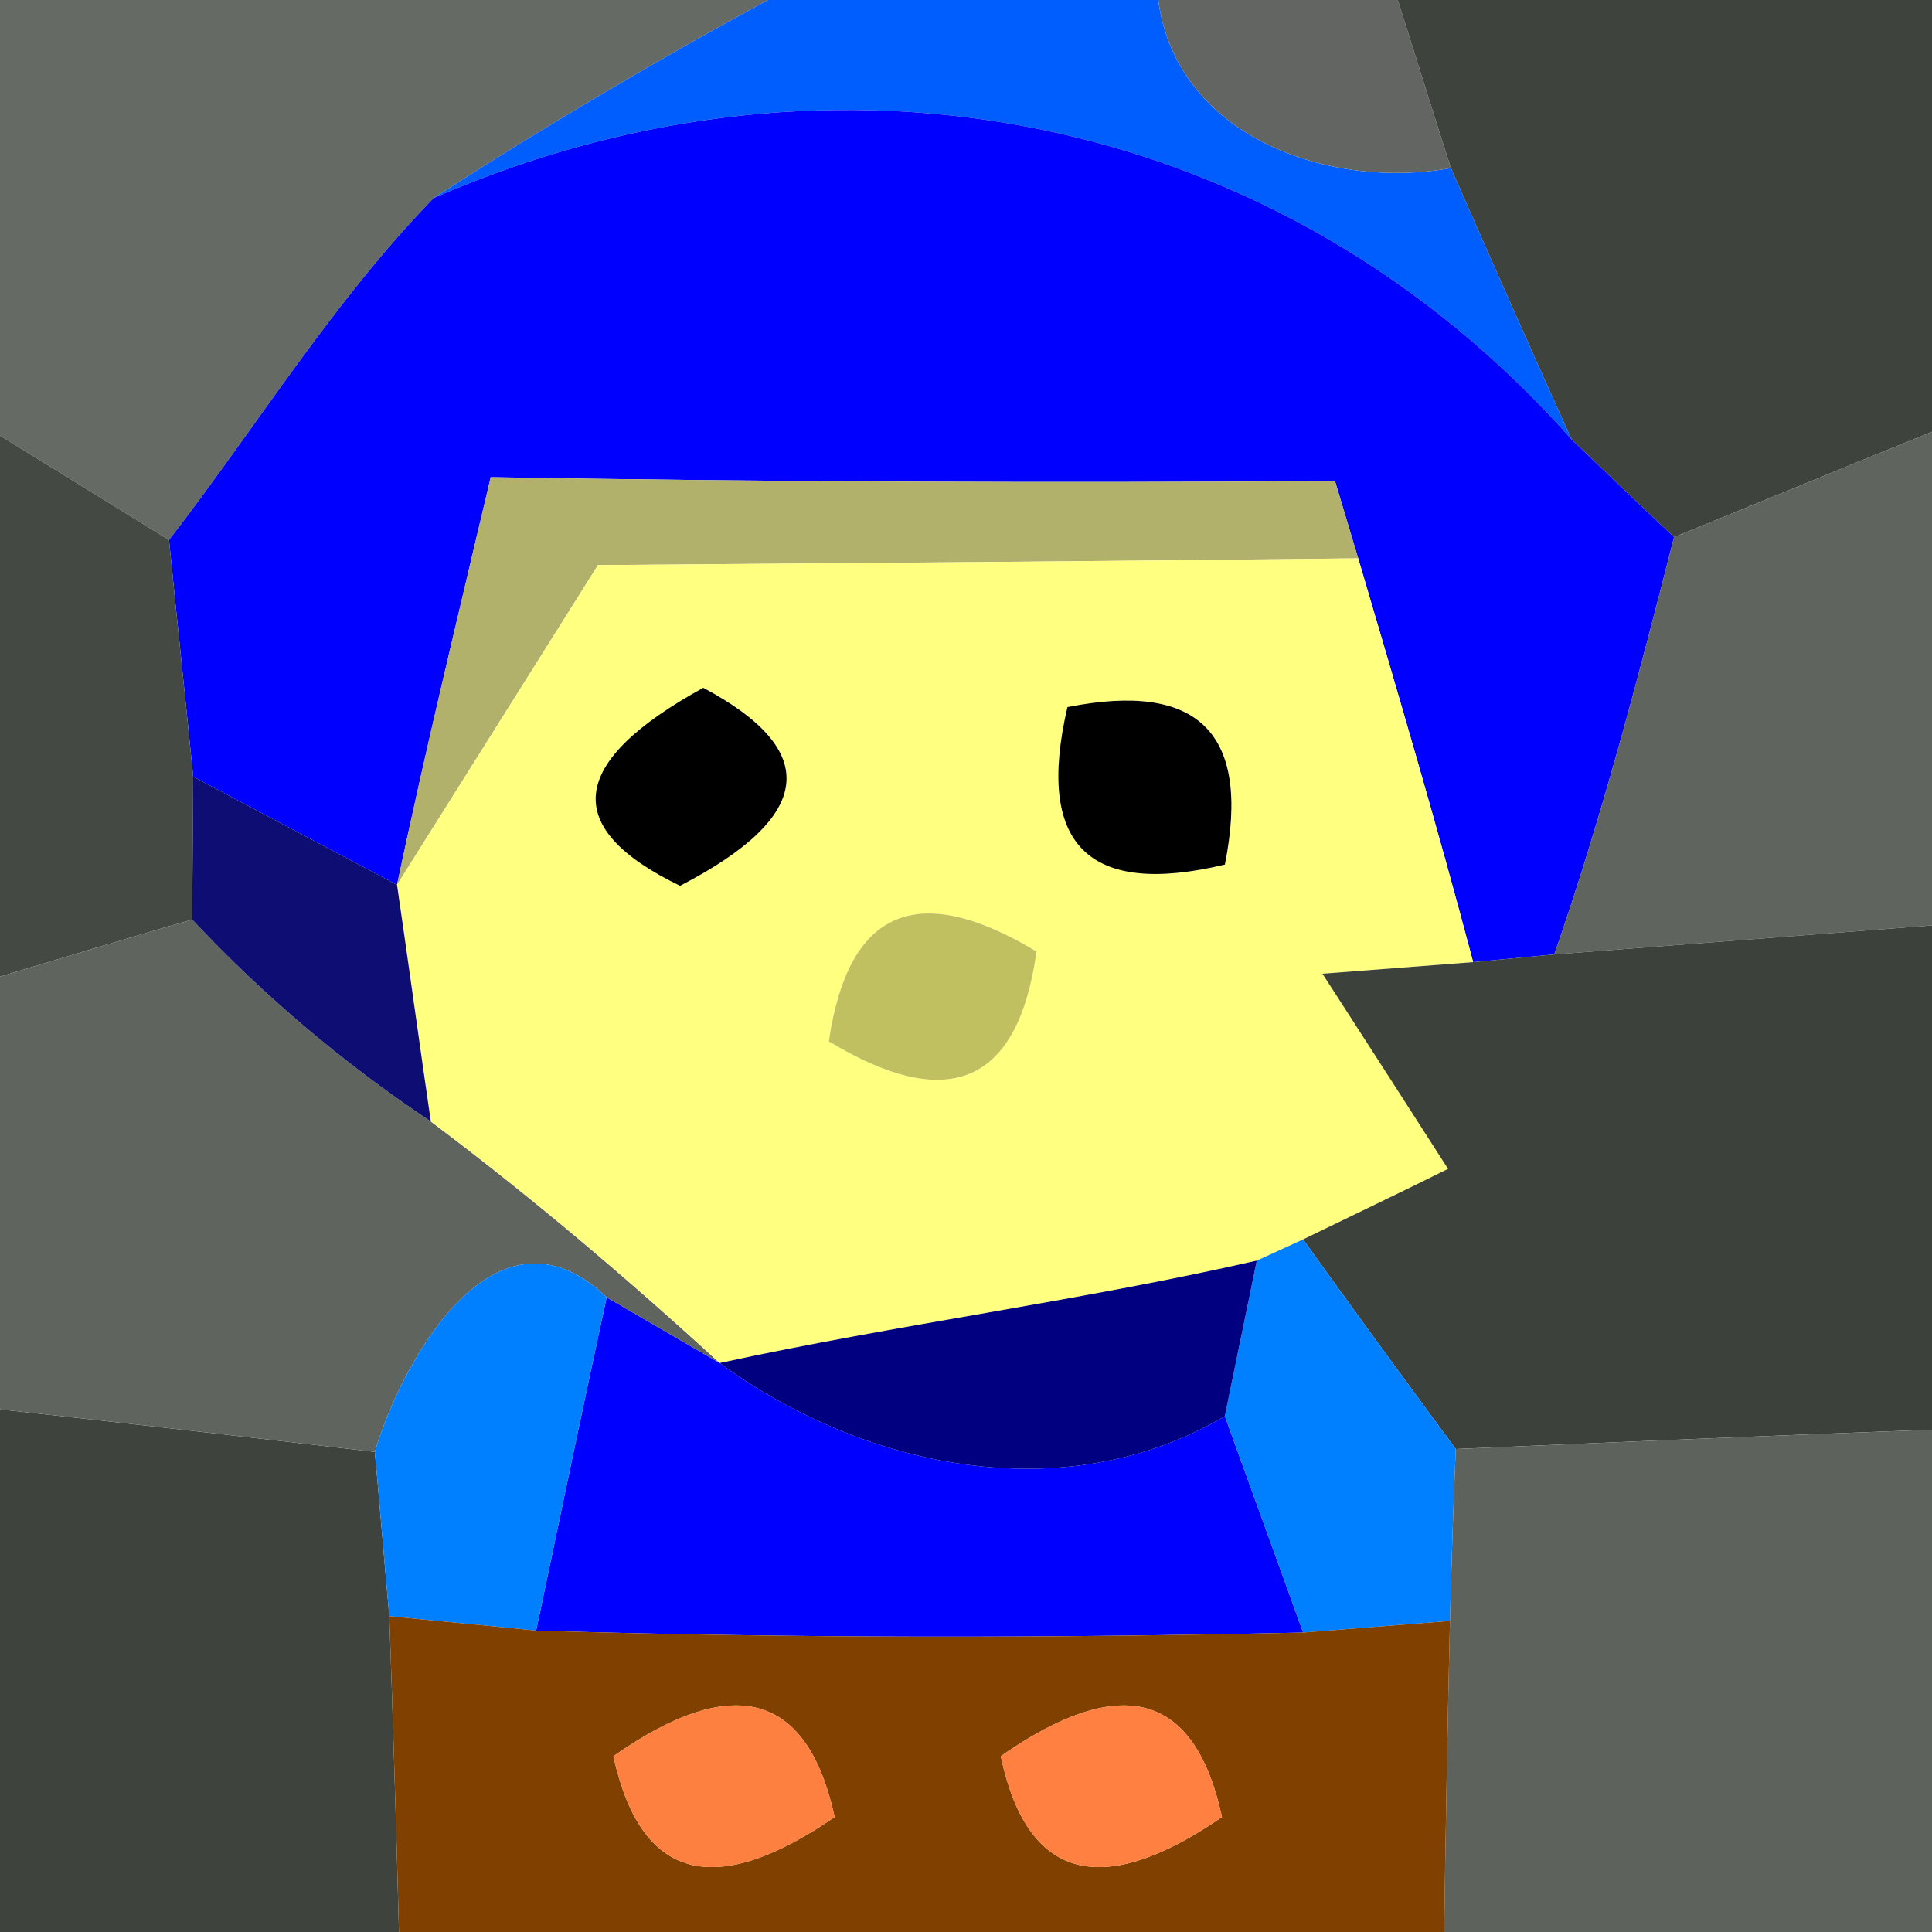
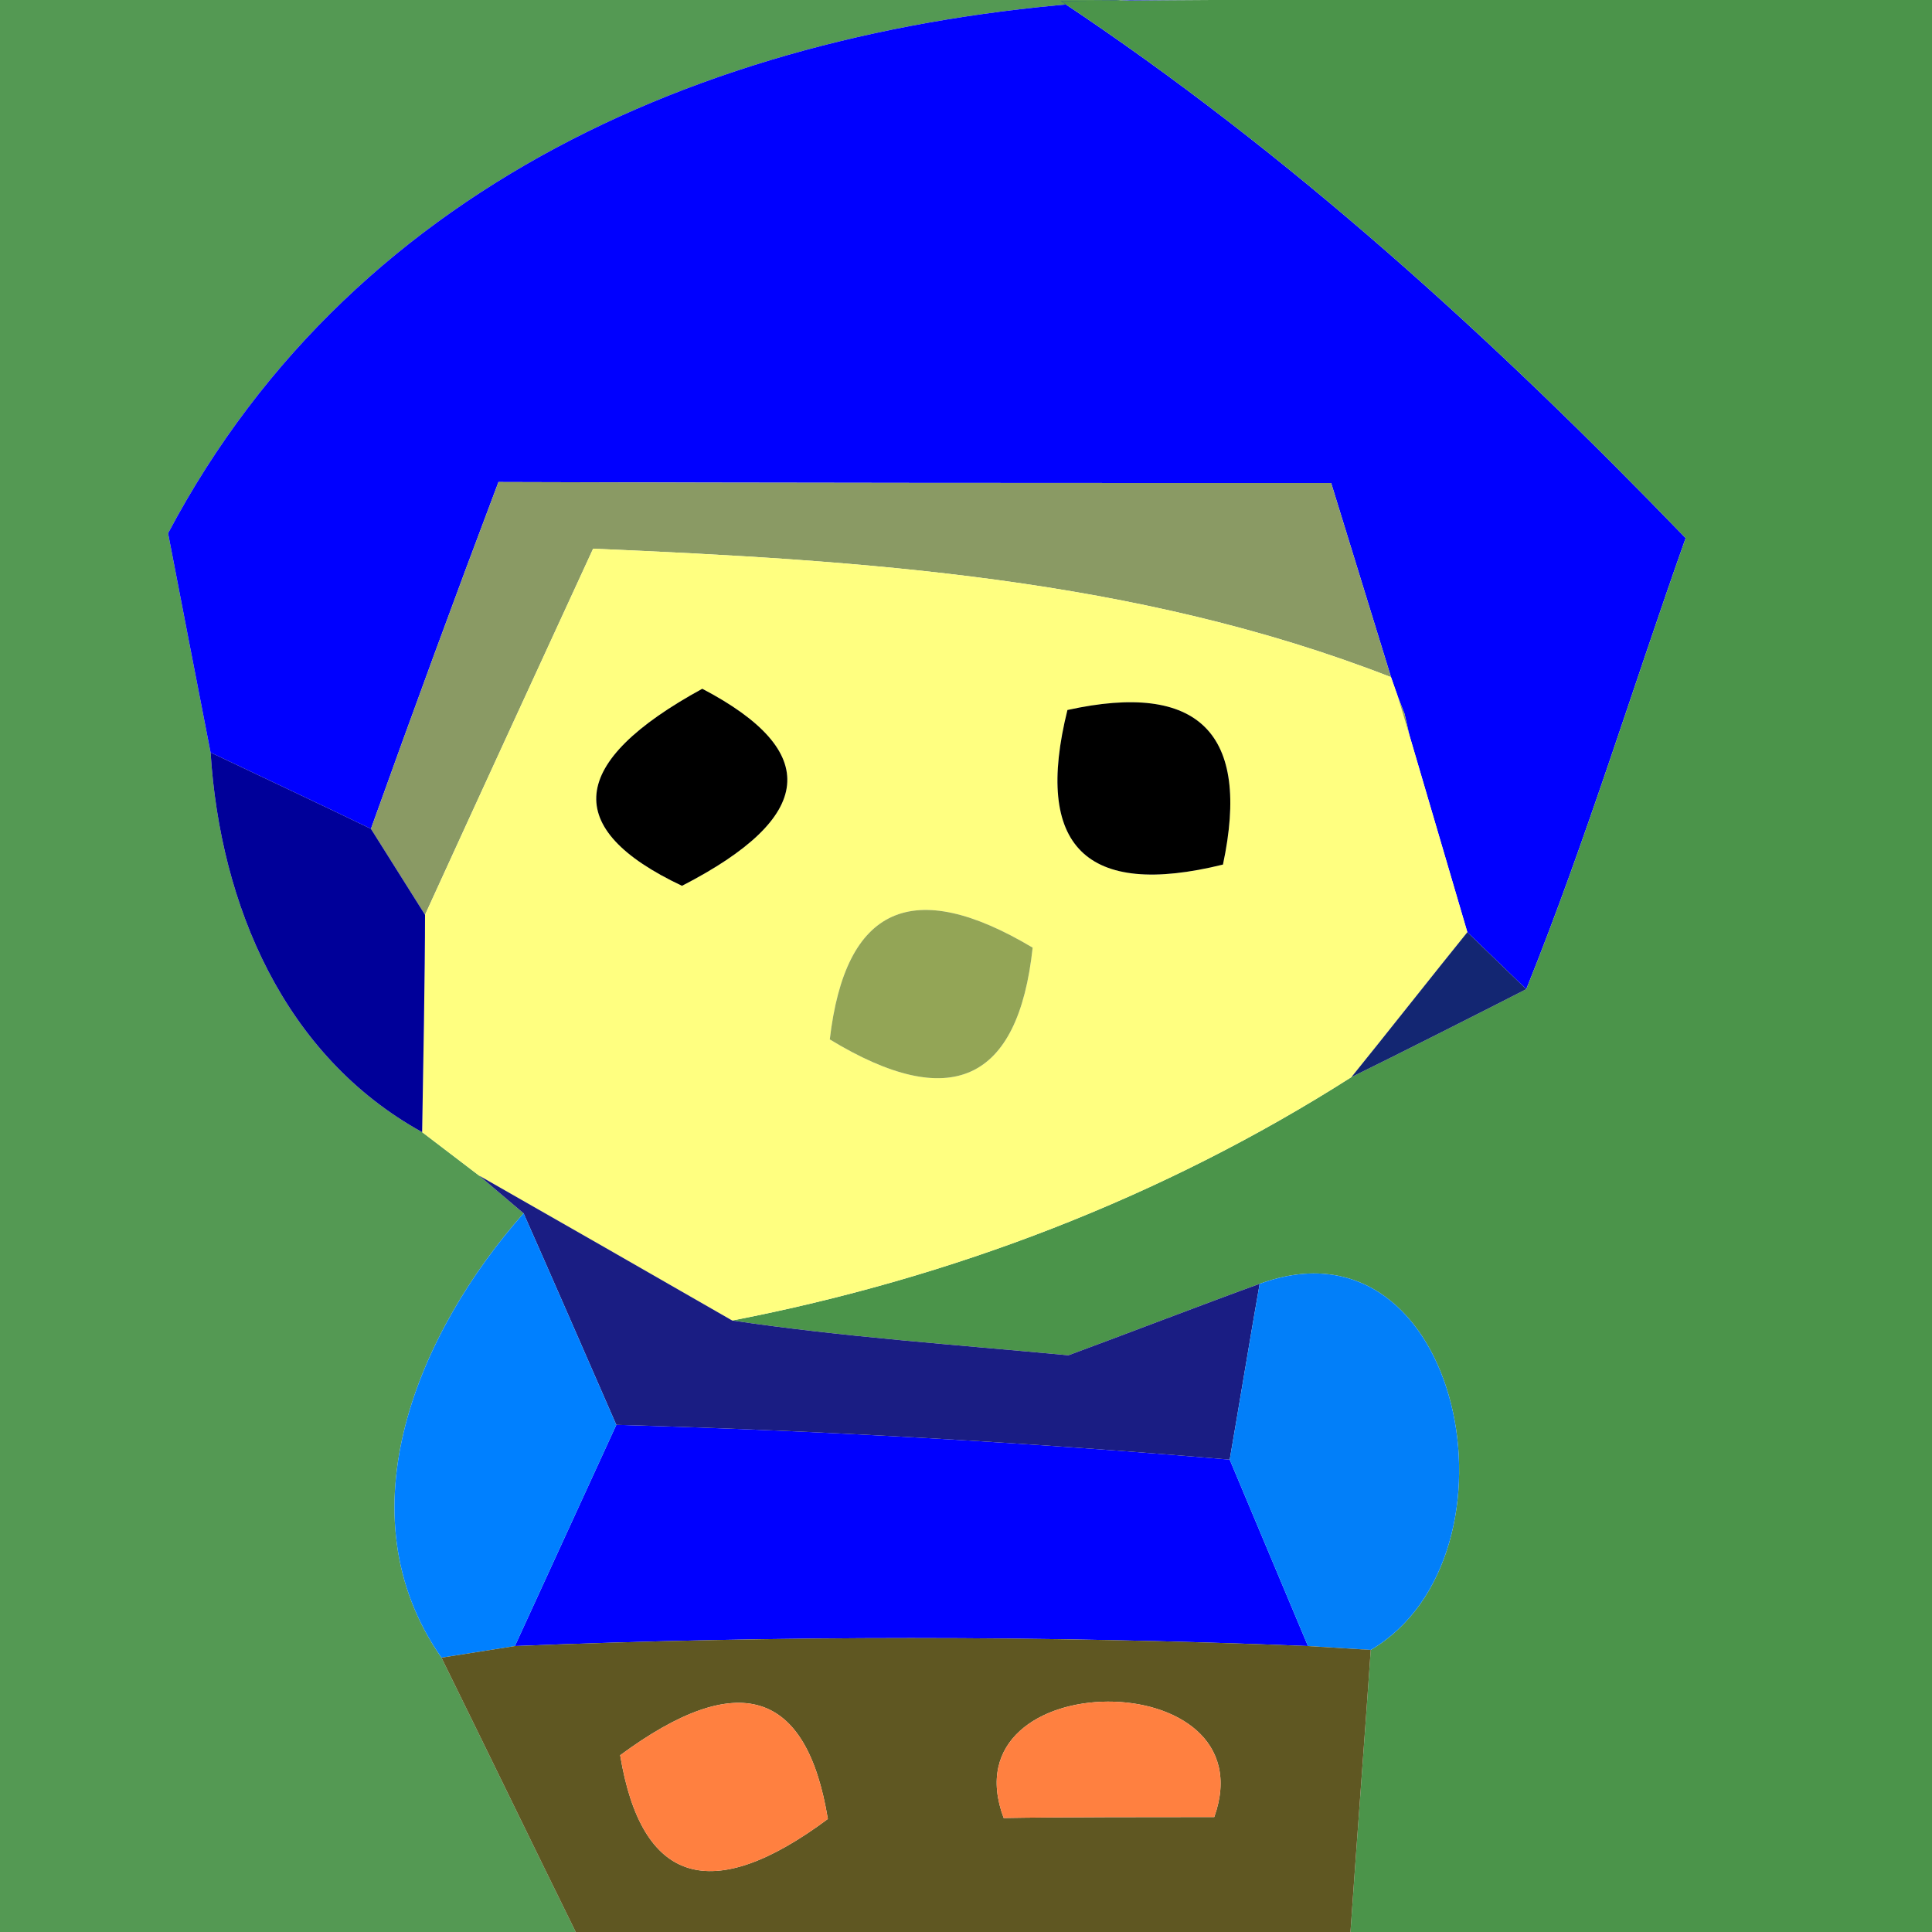
<svg xmlns="http://www.w3.org/2000/svg" width="20pt" height="20pt" viewBox="0 0 20 20" version="1.1">
-   <g id="#666a65ff">
-     <path fill="#666a65" opacity="1.00" d=" M 0.00 0.00 L 7.95 0.00 C 6.77 0.64 5.62 1.32 4.49 2.05 C 3.45 3.12 2.66 4.41 1.75 5.59 C 1.31 5.32 0.44 4.78 0.00 4.51 L 0.00 0.00 Z" />
-   </g>
-   <g id="#005effff">
-     <path fill="#005eff" opacity="1.00" d=" M 7.95 0.00 L 11.99 0.00 C 12.18 1.42 13.77 1.97 15.02 1.74 C 15.33 2.45 15.95 3.85 16.27 4.55 C 13.26 1.15 8.63 0.24 4.49 2.05 C 5.62 1.32 6.77 0.64 7.95 0.00 Z" />
-   </g>
-   <g id="#626561ff">
-     <path fill="#626561" opacity="1.00" d=" M 11.99 0.00 L 14.47 0.00 C 14.61 0.44 14.88 1.31 15.02 1.74 C 13.77 1.97 12.18 1.42 11.99 0.00 Z" />
-   </g>
-   <g id="#3f433eff">
-     <path fill="#3f433e" opacity="1.00" d=" M 14.47 0.00 L 20.00 0.00 L 20.00 4.47 C 19.33 4.74 18.00 5.29 17.33 5.56 C 17.06 5.31 16.53 4.80 16.27 4.55 C 15.95 3.85 15.33 2.45 15.02 1.74 C 14.88 1.31 14.61 0.44 14.47 0.00 Z" />
-     <path fill="#3f433e" opacity="1.00" d=" M -0.00 14.59 C 1.29 14.73 2.59 14.88 3.88 15.03 C 3.92 15.45 3.99 16.30 4.03 16.73 C 4.06 17.55 4.11 19.18 4.13 20.00 L 0.00 20.00 L 0.00 14.59 Z" />
+   <g id="#549953ff">
+     <path fill="#549953" opacity="1.00" d=" M 0.00 0.00 L 11.70 0.00 C 7.60 0.21 3.71 1.80 1.74 5.52 C 1.85 6.09 2.07 7.23 2.18 7.79 C 2.28 9.37 2.94 10.93 4.37 11.72 L 4.96 12.17 L 5.42 12.56 C 4.34 13.78 3.52 15.66 4.57 17.16 C 4.92 17.87 5.61 19.29 5.96 20.00 L 0.00 20.00 L 0.00 0.00 Z" />
  </g>
  <g id="#0000ffff">
-     <path fill="#0000ff" opacity="1.00" d=" M 4.49 2.05 C 8.63 0.24 13.26 1.15 16.27 4.55 C 16.53 4.80 17.06 5.31 17.33 5.56 C 16.96 7.01 16.58 8.47 16.09 9.88 L 15.25 9.96 C 14.88 8.56 14.47 7.17 14.06 5.78 L 13.82 4.98 C 10.91 5.00 7.99 4.99 5.08 4.94 C 4.75 6.34 4.41 7.74 4.11 9.16 C 3.58 8.88 2.53 8.32 2.00 8.04 C 1.94 7.43 1.81 6.20 1.75 5.59 C 2.66 4.41 3.45 3.12 4.49 2.05 Z" />
-     <path fill="#0000ff" opacity="1.00" d=" M 6.28 13.43 L 7.45 14.11 C 8.94 15.20 11.02 15.64 12.68 14.66 C 12.88 15.22 13.29 16.34 13.49 16.90 C 10.84 16.96 8.19 16.96 5.55 16.88 C 5.73 16.02 6.09 14.30 6.28 13.43 Z" />
+     <path fill="#0000ff" opacity="1.00" d=" M 11.70 0.00 L 12.51 0.00 L 10.98 0.01 C 13.36 1.59 15.47 3.52 17.45 5.57 C 16.90 7.12 16.42 8.70 15.80 10.24 L 15.19 9.65 C 15.04 9.14 14.74 8.12 14.59 7.61 L 14.54 7.39 L 14.47 7.21 L 14.40 7.01 L 13.78 5.00 C 10.91 5.00 8.03 5.00 5.16 4.99 C 4.71 6.18 4.27 7.38 3.84 8.58 C 3.43 8.38 2.60 7.99 2.18 7.79 C 2.07 7.23 1.85 6.09 1.74 5.52 C 3.71 1.80 7.60 0.21 11.70 0.00 Z" />
+     <path fill="#0000ff" opacity="1.00" d=" M 6.38 14.75 C 8.50 14.81 10.62 14.93 12.73 15.11 C 12.93 15.59 13.34 16.56 13.54 17.04 C 10.80 16.93 8.06 16.93 5.33 17.04 C 5.59 16.47 6.12 15.32 6.38 14.75 Z" />
  </g>
-   <g id="#444943ff">
-     <path fill="#444943" opacity="1.00" d=" M 0.00 4.51 C 0.44 4.78 1.31 5.32 1.75 5.59 C 1.81 6.20 1.94 7.43 2.00 8.04 C 2.00 8.41 1.99 9.15 1.99 9.52 C 1.49 9.66 0.50 9.96 0.00 10.11 L 0.00 4.51 Z" />
+   <g id="#4b944aff">
+     <path fill="#4b944a" opacity="1.00" d=" M 12.51 0.00 L 20.00 0.00 L 20.00 20.00 L 13.98 20.00 C 14.03 19.27 14.14 17.81 14.19 17.08 C 15.84 16.11 15.14 12.52 13.04 13.29 C 12.54 13.47 11.55 13.85 11.06 14.03 C 9.89 13.92 8.73 13.84 7.58 13.67 C 9.85 13.23 12.03 12.40 13.99 11.15 C 14.44 10.93 15.35 10.47 15.80 10.24 C 16.42 8.70 16.90 7.12 17.45 5.57 C 15.47 3.52 13.36 1.59 10.98 0.01 L 12.51 0.00 Z" />
  </g>
-   <g id="#b1b16cff">
-     <path fill="#b1b16c" opacity="1.00" d=" M 5.08 4.94 C 7.99 4.99 10.91 5.00 13.82 4.98 L 14.06 5.78 C 11.43 5.81 8.81 5.83 6.19 5.85 C 5.50 6.95 4.80 8.06 4.11 9.16 C 4.41 7.74 4.75 6.34 5.08 4.94 Z" />
-   </g>
-   <g id="#60645fff">
-     <path fill="#60645f" opacity="1.00" d=" M 17.33 5.56 C 18.00 5.29 19.33 4.74 20.00 4.47 L 20.00 9.58 C 18.70 9.68 17.39 9.78 16.09 9.88 C 16.58 8.47 16.96 7.01 17.33 5.56 Z" />
-     <path fill="#60645f" opacity="1.00" d=" M 0.00 10.11 C 0.50 9.96 1.49 9.66 1.99 9.52 C 2.73 10.31 3.56 11.01 4.46 11.61 C 5.50 12.39 6.49 13.23 7.45 14.11 L 6.28 13.43 C 5.13 12.33 4.16 14.09 3.88 15.03 C 2.59 14.88 1.29 14.73 -0.00 14.59 L 0.00 10.11 Z" />
+   <g id="#8a9a64ff">
+     <path fill="#8a9a64" opacity="1.00" d=" M 5.16 4.99 C 8.03 5.00 10.91 5.00 13.78 5.00 L 14.40 7.01 C 11.76 5.98 8.93 5.80 6.14 5.68 C 5.56 6.94 4.98 8.20 4.40 9.47 L 3.84 8.58 C 4.27 7.38 4.71 6.18 5.16 4.99 Z" />
  </g>
  <g id="#ffff80ff">
-     <path fill="#ffff80" opacity="1.00" d=" M 6.19 5.85 C 8.81 5.83 11.43 5.81 14.06 5.78 C 14.47 7.17 14.88 8.56 15.25 9.96 L 13.69 10.08 C 14.02 10.59 14.67 11.60 14.99 12.10 C 14.61 12.29 13.86 12.65 13.49 12.83 L 13.01 13.05 C 11.17 13.47 9.29 13.71 7.45 14.11 C 6.49 13.23 5.50 12.39 4.46 11.61 C 4.37 11.00 4.20 9.77 4.11 9.16 C 4.80 8.06 5.50 6.95 6.19 5.85 M 7.28 7.12 C 5.88 7.89 5.80 8.57 7.04 9.17 C 8.43 8.45 8.50 7.77 7.28 7.12 M 11.05 7.32 C 10.72 8.74 11.26 9.29 12.68 8.95 C 12.95 7.59 12.41 7.05 11.05 7.32 M 8.58 10.78 C 9.82 11.53 10.54 11.22 10.73 9.85 C 9.50 9.11 8.78 9.41 8.58 10.78 Z" />
+     <path fill="#ffff80" opacity="1.00" d=" M 6.14 5.68 C 8.93 5.80 11.76 5.98 14.40 7.01 L 14.47 7.21 C 14.50 7.31 14.56 7.51 14.59 7.61 C 14.74 8.12 15.04 9.14 15.19 9.65 C 14.89 10.02 14.29 10.78 13.99 11.15 C 12.03 12.40 9.85 13.23 7.58 13.67 C 6.92 13.29 5.61 12.54 4.96 12.17 L 4.37 11.72 C 4.38 11.16 4.40 10.03 4.40 9.47 C 4.98 8.20 5.56 6.94 6.14 5.68 M 7.27 7.13 C 5.88 7.89 5.81 8.58 7.06 9.17 C 8.44 8.46 8.51 7.78 7.27 7.13 M 11.05 7.35 C 10.70 8.76 11.24 9.30 12.66 8.95 C 12.95 7.59 12.41 7.05 11.05 7.35 M 8.59 10.76 C 9.84 11.52 10.54 11.20 10.69 9.81 C 9.45 9.07 8.75 9.38 8.59 10.76 Z" />
  </g>
  <g id="#000000ff">
-     <path fill="#000000" opacity="1.00" d=" M 7.28 7.12 C 8.50 7.77 8.43 8.45 7.04 9.17 C 5.80 8.57 5.88 7.89 7.28 7.12 Z" />
-     <path fill="#000000" opacity="1.00" d=" M 11.05 7.32 C 12.41 7.05 12.95 7.59 12.68 8.95 C 11.26 9.29 10.72 8.74 11.05 7.32 Z" />
+     <path fill="#000000" opacity="1.00" d=" M 7.27 7.13 C 8.51 7.78 8.44 8.46 7.06 9.17 C 5.81 8.58 5.88 7.89 7.27 7.13 Z" />
+     <path fill="#000000" opacity="1.00" d=" M 11.05 7.35 C 12.41 7.05 12.95 7.59 12.66 8.95 C 11.24 9.30 10.70 8.76 11.05 7.35 Z" />
  </g>
-   <g id="#0d0d73ff">
-     <path fill="#0d0d73" opacity="1.00" d=" M 2.00 8.04 C 2.53 8.32 3.58 8.88 4.11 9.16 C 4.20 9.77 4.37 11.00 4.46 11.61 C 3.56 11.01 2.73 10.31 1.99 9.52 C 1.99 9.15 2.00 8.41 2.00 8.04 Z" />
+   <g id="#8fa253ff">
+     <path fill="#8fa253" opacity="1.00" d=" M 14.47 7.21 L 14.54 7.39 L 14.59 7.61 C 14.56 7.51 14.50 7.31 14.47 7.21 Z" />
  </g>
-   <g id="#c0c060ff">
-     <path fill="#c0c060" opacity="1.00" d=" M 8.58 10.78 C 8.78 9.41 9.50 9.11 10.73 9.85 C 10.54 11.22 9.82 11.53 8.58 10.78 Z" />
+   <g id="#000099ff">
+     <path fill="#000099" opacity="1.00" d=" M 2.18 7.79 C 2.60 7.99 3.43 8.38 3.84 8.58 L 4.40 9.47 C 4.40 10.03 4.38 11.16 4.37 11.72 C 2.94 10.93 2.28 9.37 2.18 7.79 Z" />
  </g>
-   <g id="#3d413cff">
-     <path fill="#3d413c" opacity="1.00" d=" M 13.69 10.08 L 15.25 9.96 L 16.09 9.88 C 17.39 9.78 18.70 9.68 20.00 9.58 L 20.00 14.80 C 18.36 14.86 16.71 14.93 15.07 15.00 C 14.67 14.46 13.88 13.38 13.49 12.83 C 13.86 12.65 14.61 12.29 14.99 12.10 C 14.67 11.60 14.02 10.59 13.69 10.08 Z" />
+   <g id="#93a556ff">
+     <path fill="#93a556" opacity="1.00" d=" M 8.59 10.76 C 8.75 9.38 9.45 9.07 10.69 9.81 C 10.54 11.20 9.84 11.52 8.59 10.76 Z" />
+   </g>
+   <g id="#132672ff">
+     <path fill="#132672" opacity="1.00" d=" M 13.99 11.15 C 14.29 10.78 14.89 10.02 15.19 9.65 L 15.80 10.24 C 15.35 10.47 14.44 10.93 13.99 11.15 Z" />
+   </g>
+   <g id="#1a1d83ff">
+     <path fill="#1a1d83" opacity="1.00" d=" M 4.96 12.17 C 5.61 12.54 6.92 13.29 7.58 13.67 C 8.73 13.84 9.89 13.92 11.06 14.03 C 11.55 13.85 12.54 13.47 13.04 13.29 C 12.96 13.74 12.81 14.65 12.73 15.11 C 10.62 14.93 8.50 14.81 6.38 14.75 C 6.14 14.20 5.66 13.10 5.42 12.56 L 4.96 12.17 Z" />
  </g>
  <g id="#0080ffff">
-     <path fill="#0080ff" opacity="1.00" d=" M 3.88 15.03 C 4.16 14.09 5.13 12.33 6.28 13.43 C 6.09 14.30 5.73 16.02 5.55 16.88 C 5.17 16.84 4.41 16.77 4.03 16.73 C 3.99 16.30 3.92 15.45 3.88 15.03 Z" />
-     <path fill="#0080ff" opacity="1.00" d=" M 13.01 13.05 L 13.49 12.83 C 13.88 13.38 14.67 14.46 15.07 15.00 C 15.05 15.44 15.02 16.33 15.01 16.78 C 14.63 16.81 13.87 16.87 13.49 16.90 C 13.29 16.34 12.88 15.22 12.68 14.66 C 12.76 14.26 12.93 13.45 13.01 13.05 Z" />
+     <path fill="#0080ff" opacity="1.00" d=" M 5.42 12.56 C 5.66 13.10 6.14 14.20 6.38 14.75 C 6.12 15.32 5.59 16.47 5.33 17.04 L 4.57 17.16 C 3.52 15.66 4.34 13.78 5.42 12.56 Z" />
  </g>
-   <g id="#000080ff">
-     <path fill="#000080" opacity="1.00" d=" M 7.45 14.11 C 9.29 13.71 11.17 13.47 13.01 13.05 C 12.93 13.45 12.76 14.26 12.68 14.66 C 11.02 15.64 8.94 15.20 7.45 14.11 Z" />
+   <g id="#027ff9ff">
+     <path fill="#027ff9" opacity="1.00" d=" M 13.04 13.29 C 15.14 12.52 15.84 16.11 14.19 17.08 L 13.54 17.04 C 13.34 16.56 12.93 15.59 12.73 15.11 C 12.81 14.65 12.96 13.74 13.04 13.29 Z" />
  </g>
-   <g id="#5e625dff">
-     <path fill="#5e625d" opacity="1.00" d=" M 15.07 15.00 C 16.71 14.93 18.36 14.86 20.00 14.80 L 20.00 20.00 L 14.95 20.00 C 14.96 19.19 14.99 17.58 15.01 16.78 C 15.02 16.33 15.05 15.44 15.07 15.00 Z" />
-   </g>
-   <g id="#804000ff">
-     <path fill="#804000" opacity="1.00" d=" M 4.03 16.73 C 4.41 16.77 5.17 16.84 5.55 16.88 C 8.19 16.96 10.84 16.96 13.49 16.90 C 13.87 16.87 14.63 16.81 15.01 16.78 C 14.99 17.58 14.96 19.19 14.95 20.00 L 4.13 20.00 C 4.11 19.18 4.06 17.55 4.03 16.73 M 6.35 18.18 C 6.63 19.46 7.39 19.67 8.64 18.81 C 8.36 17.52 7.59 17.31 6.35 18.18 M 10.36 18.18 C 10.63 19.46 11.40 19.67 12.65 18.81 C 12.37 17.52 11.61 17.31 10.36 18.18 Z" />
-   </g>
-   <g id="#fe8040ff">
-     <path fill="#fe8040" opacity="1.00" d=" M 6.35 18.18 C 7.59 17.31 8.36 17.52 8.64 18.81 C 7.39 19.67 6.63 19.46 6.35 18.18 Z" />
+   <g id="#5f5722ff">
+     <path fill="#5f5722" opacity="1.00" d=" M 4.57 17.16 L 5.33 17.04 C 8.06 16.93 10.80 16.93 13.54 17.04 L 14.19 17.08 C 14.14 17.81 14.03 19.27 13.98 20.00 L 5.96 20.00 C 5.61 19.29 4.92 17.87 4.57 17.16 M 6.42 18.17 C 6.64 19.50 7.36 19.73 8.57 18.83 C 8.35 17.49 7.64 17.27 6.42 18.17 M 10.39 18.82 C 10.93 18.81 12.03 18.81 12.57 18.81 C 13.14 17.21 9.79 17.22 10.39 18.82 Z" />
  </g>
  <g id="#ff8040ff">
-     <path fill="#ff8040" opacity="1.00" d=" M 10.36 18.18 C 11.61 17.31 12.37 17.52 12.65 18.81 C 11.40 19.67 10.63 19.46 10.36 18.18 Z" />
+     <path fill="#ff8040" opacity="1.00" d=" M 6.42 18.17 C 7.64 17.27 8.35 17.49 8.57 18.83 C 7.36 19.73 6.64 19.50 6.42 18.17 Z" />
+     <path fill="#ff8040" opacity="1.00" d=" M 10.39 18.82 C 9.79 17.22 13.14 17.21 12.57 18.81 C 12.03 18.81 10.93 18.81 10.39 18.82 Z" />
  </g>
</svg>
